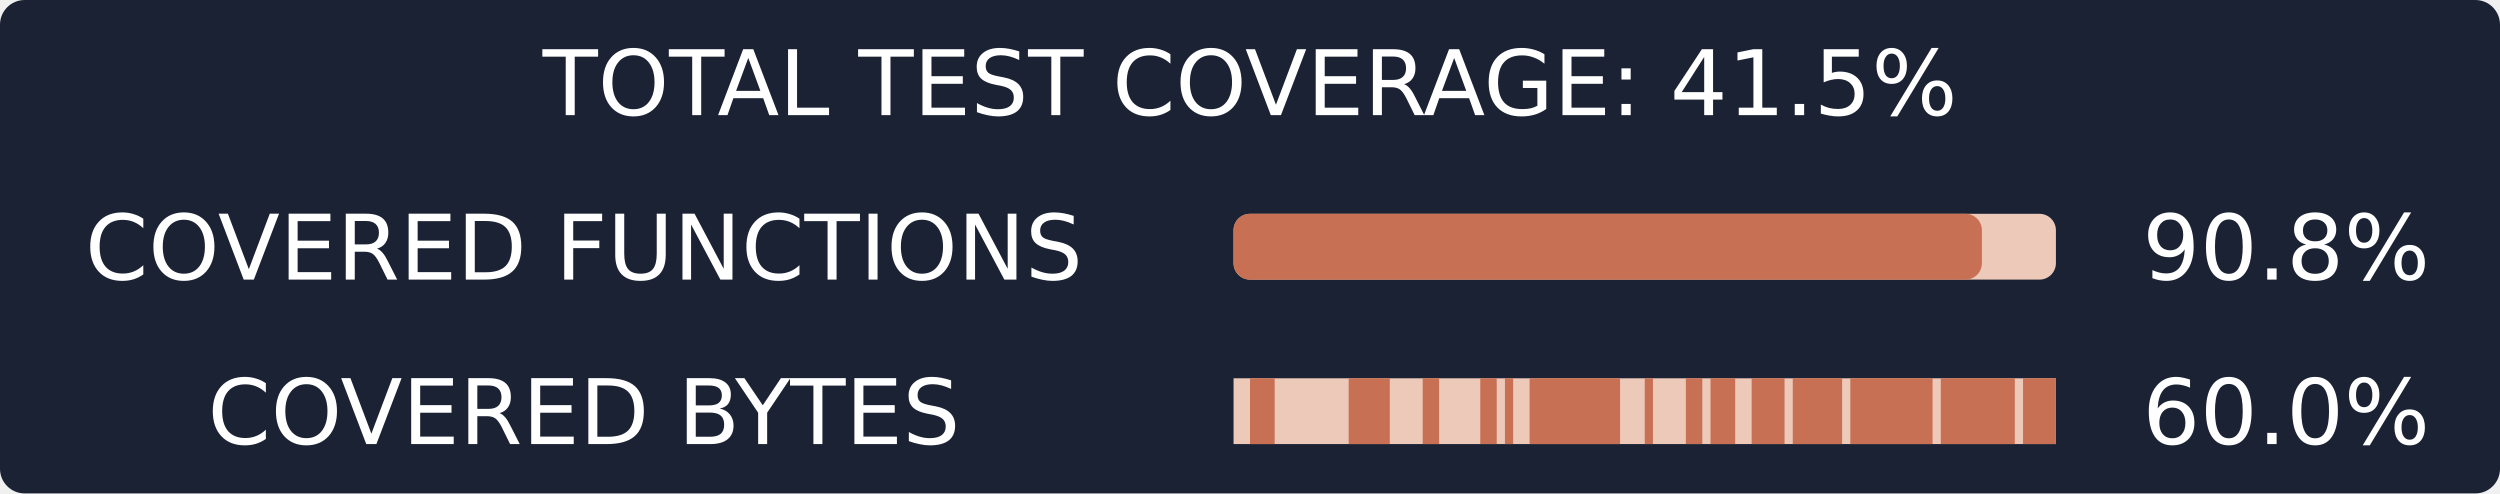
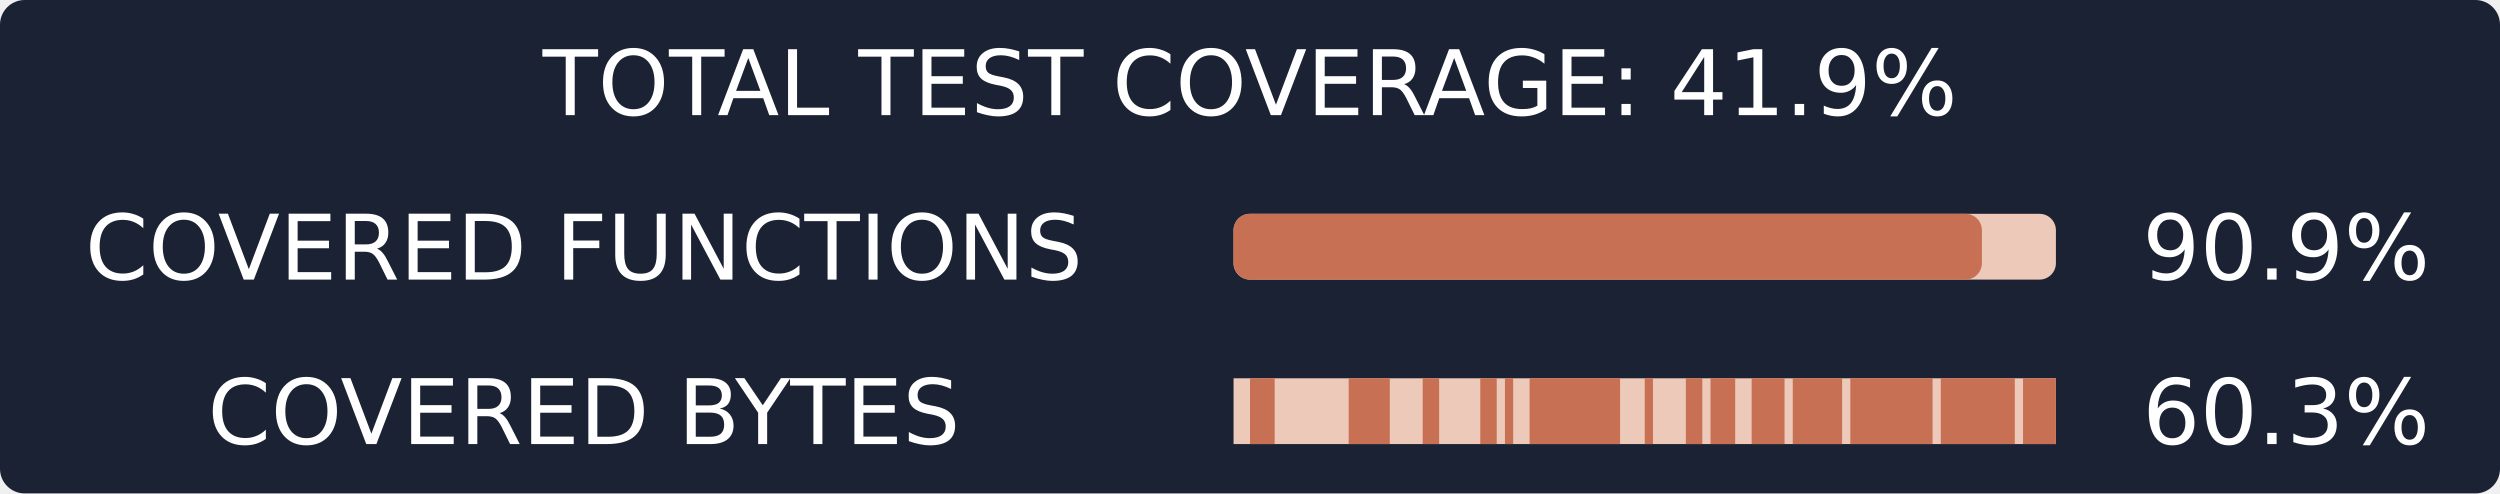
- <svg xmlns="http://www.w3.org/2000/svg" width="304" height="60" role="img" aria-label="decomp: 90.8% of functions, 60.0% of code bytes done; the total test coverage over all of them is 41.5%">
+ <svg xmlns="http://www.w3.org/2000/svg" width="304" height="60" role="img" aria-label="decomp: 90.9% of functions, 60.3% of code bytes done; the total test coverage over all of them is 41.9%">
  <clipPath id="r">
    <rect width="304" height="60" rx="3" />
  </clipPath>
  <g clip-path="url(#r)">
    <rect width="304" height="60" fill="#1a2233" />
    <rect x="150" y="26" width="100" height="8" rx="2" fill="#ecc9b9" />
    <rect x="150" y="26" width="91" height="8" rx="2" fill="#c87053" />
    <rect x="150" y="46" width="100" height="8" fill="#ecc9b9" />
    <rect x="152" y="46" width="3" height="8" fill="#c87053" />
    <rect x="164" y="46" width="5" height="8" fill="#c87053" />
    <rect x="173" y="46" width="2" height="8" fill="#c87053" />
    <rect x="180" y="46" width="2" height="8" fill="#c87053" />
    <rect x="183" y="46" width="1" height="8" fill="#c87053" />
    <rect x="186" y="46" width="11" height="8" fill="#c87053" />
    <rect x="200" y="46" width="1" height="8" fill="#c87053" />
    <rect x="205" y="46" width="2" height="8" fill="#c87053" />
    <rect x="208" y="46" width="3" height="8" fill="#c87053" />
    <rect x="213" y="46" width="4" height="8" fill="#c87053" />
    <rect x="218" y="46" width="6" height="8" fill="#c87053" />
    <rect x="225" y="46" width="10" height="8" fill="#c87053" />
    <rect x="236" y="46" width="9" height="8" fill="#c87053" />
    <rect x="246" y="46" width="4" height="8" fill="#c87053" />
  </g>
  <g fill="#fff" font-family="Verdana,DejaVu Sans,sans-serif" font-size="11" text-anchor="middle">
    <text x="71" y="34">COVERED FUNCTIONS</text>
    <text x="71" y="54">COVERED BYTES</text>
-     <text x="278" y="34">90.8%</text>
-     <text x="278" y="54">60.0%</text>
-     <text x="152" y="14">TOTAL TEST COVERAGE: 41.5%</text>
+     <text x="278" y="34">90.9%</text>
+     <text x="278" y="54">60.3%</text>
+     <text x="152" y="14">TOTAL TEST COVERAGE: 41.9%</text>
  </g>
</svg>
